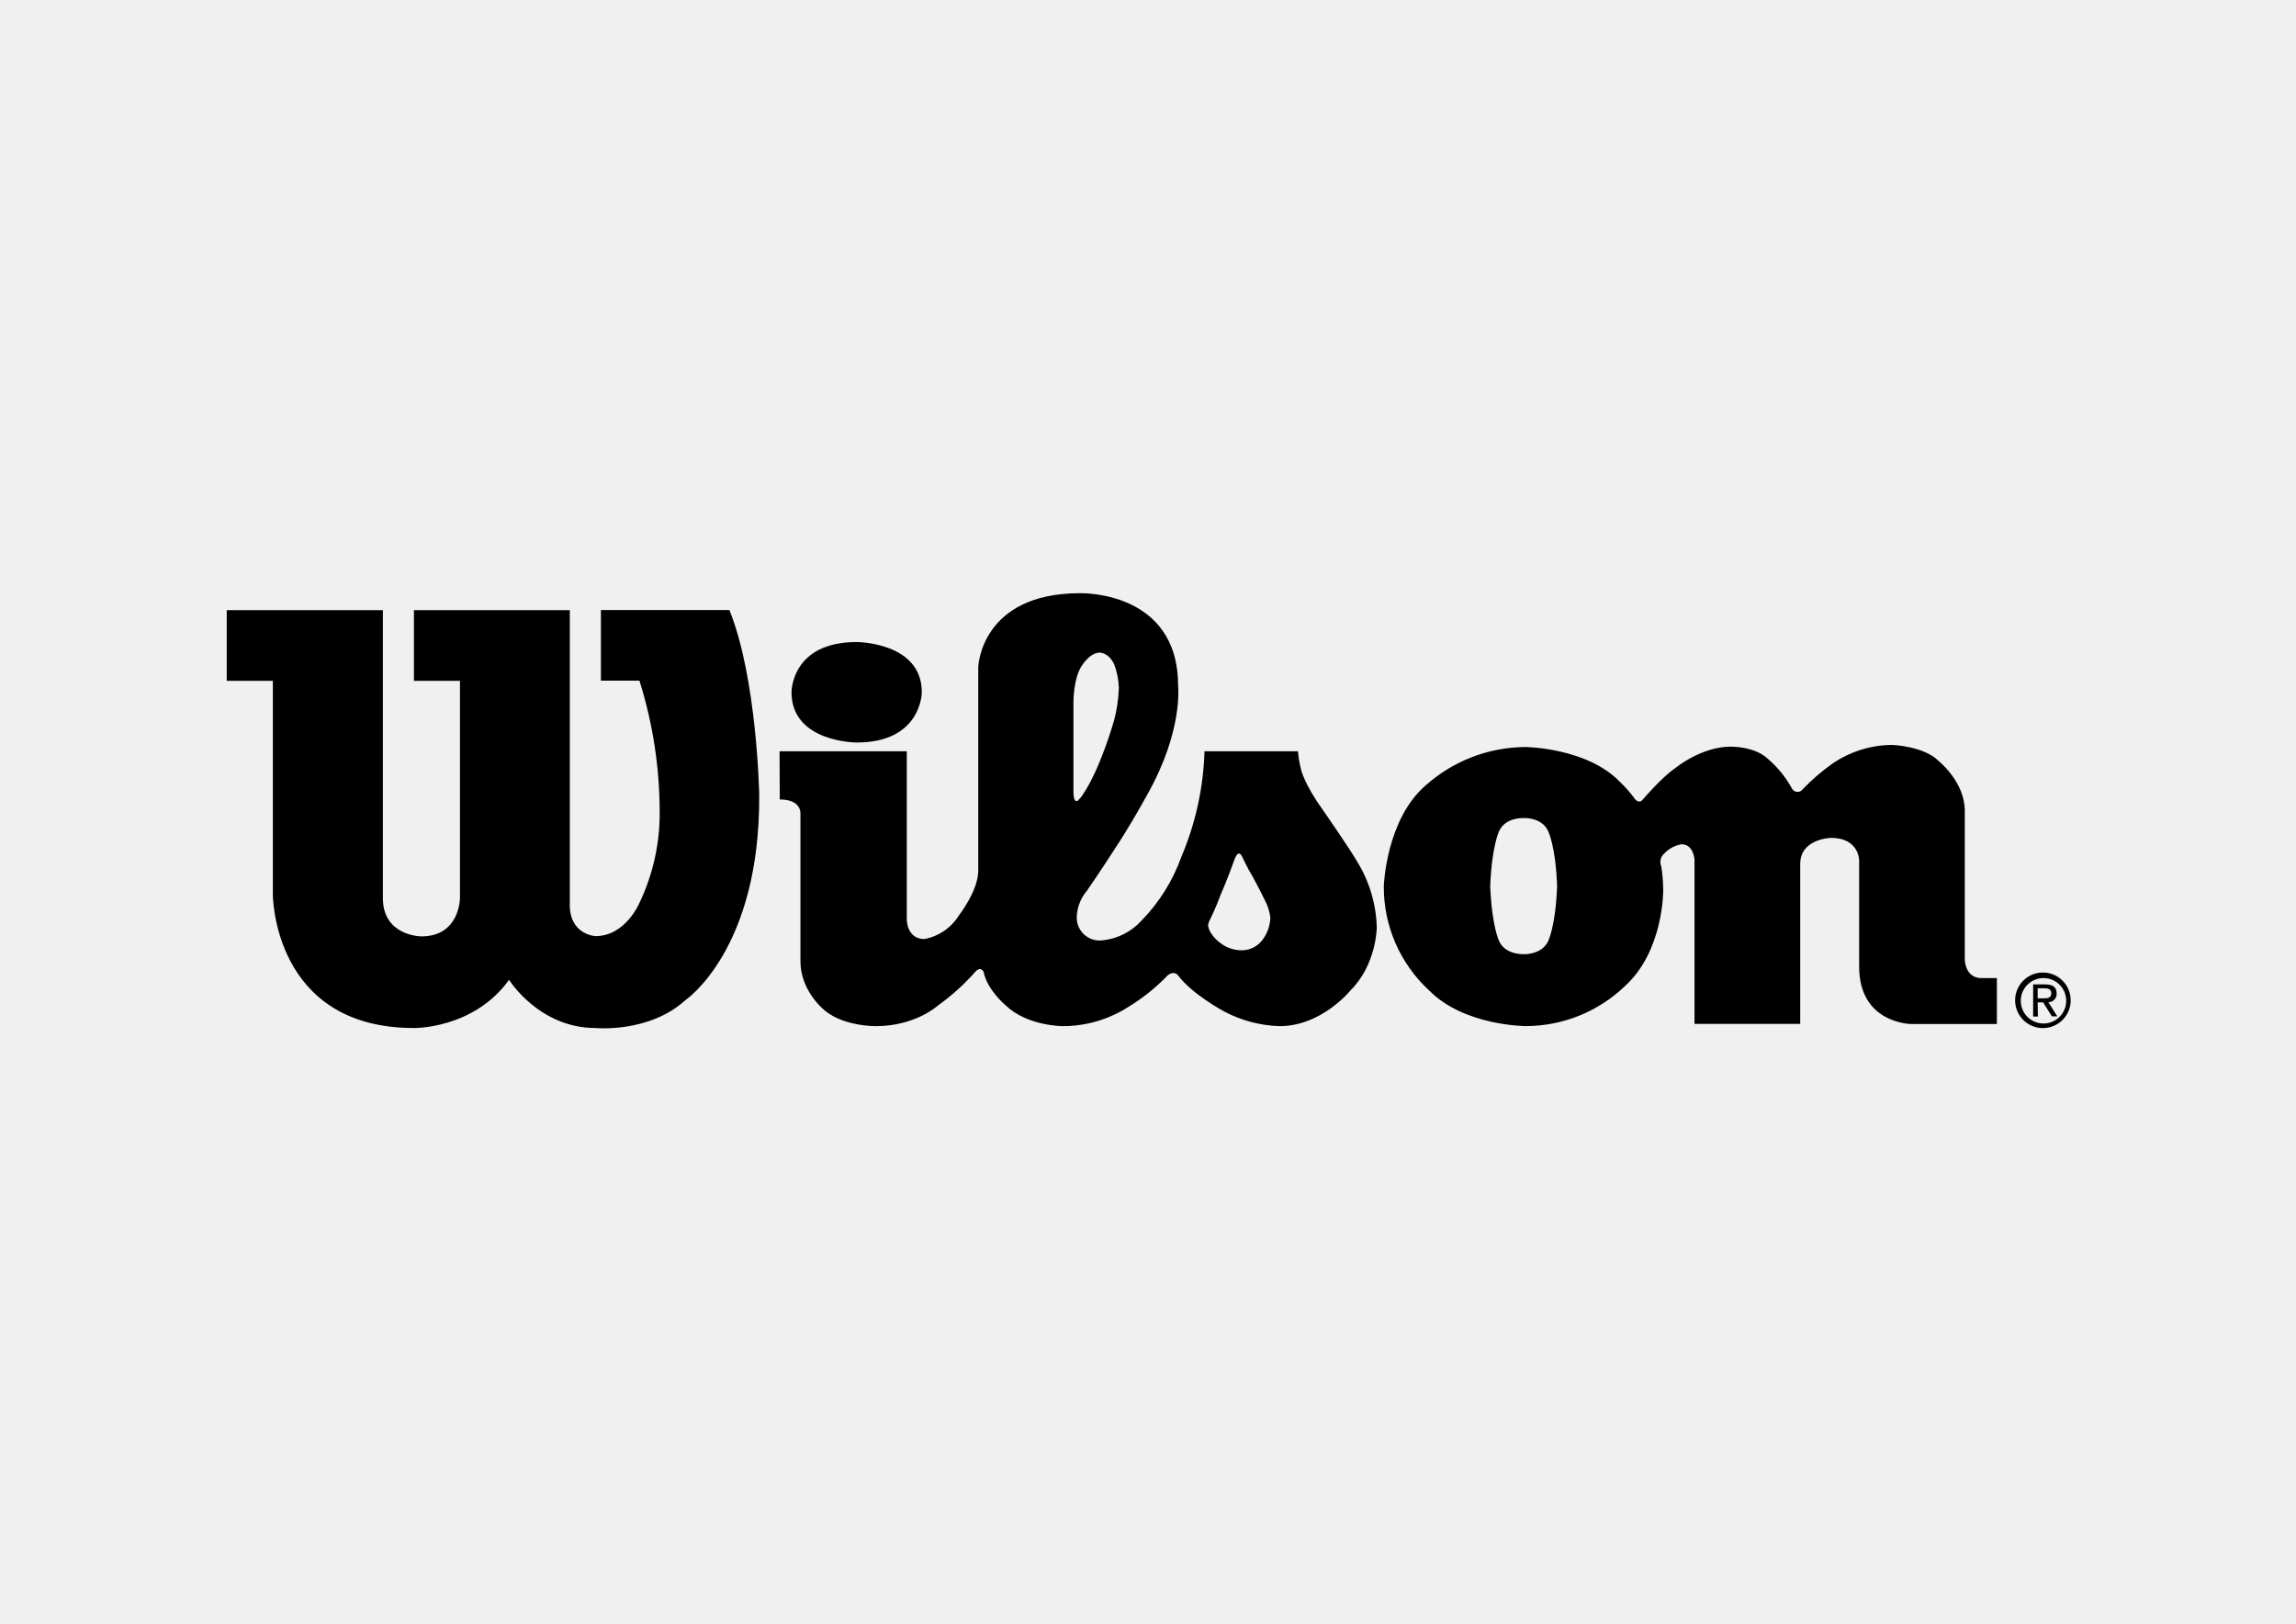
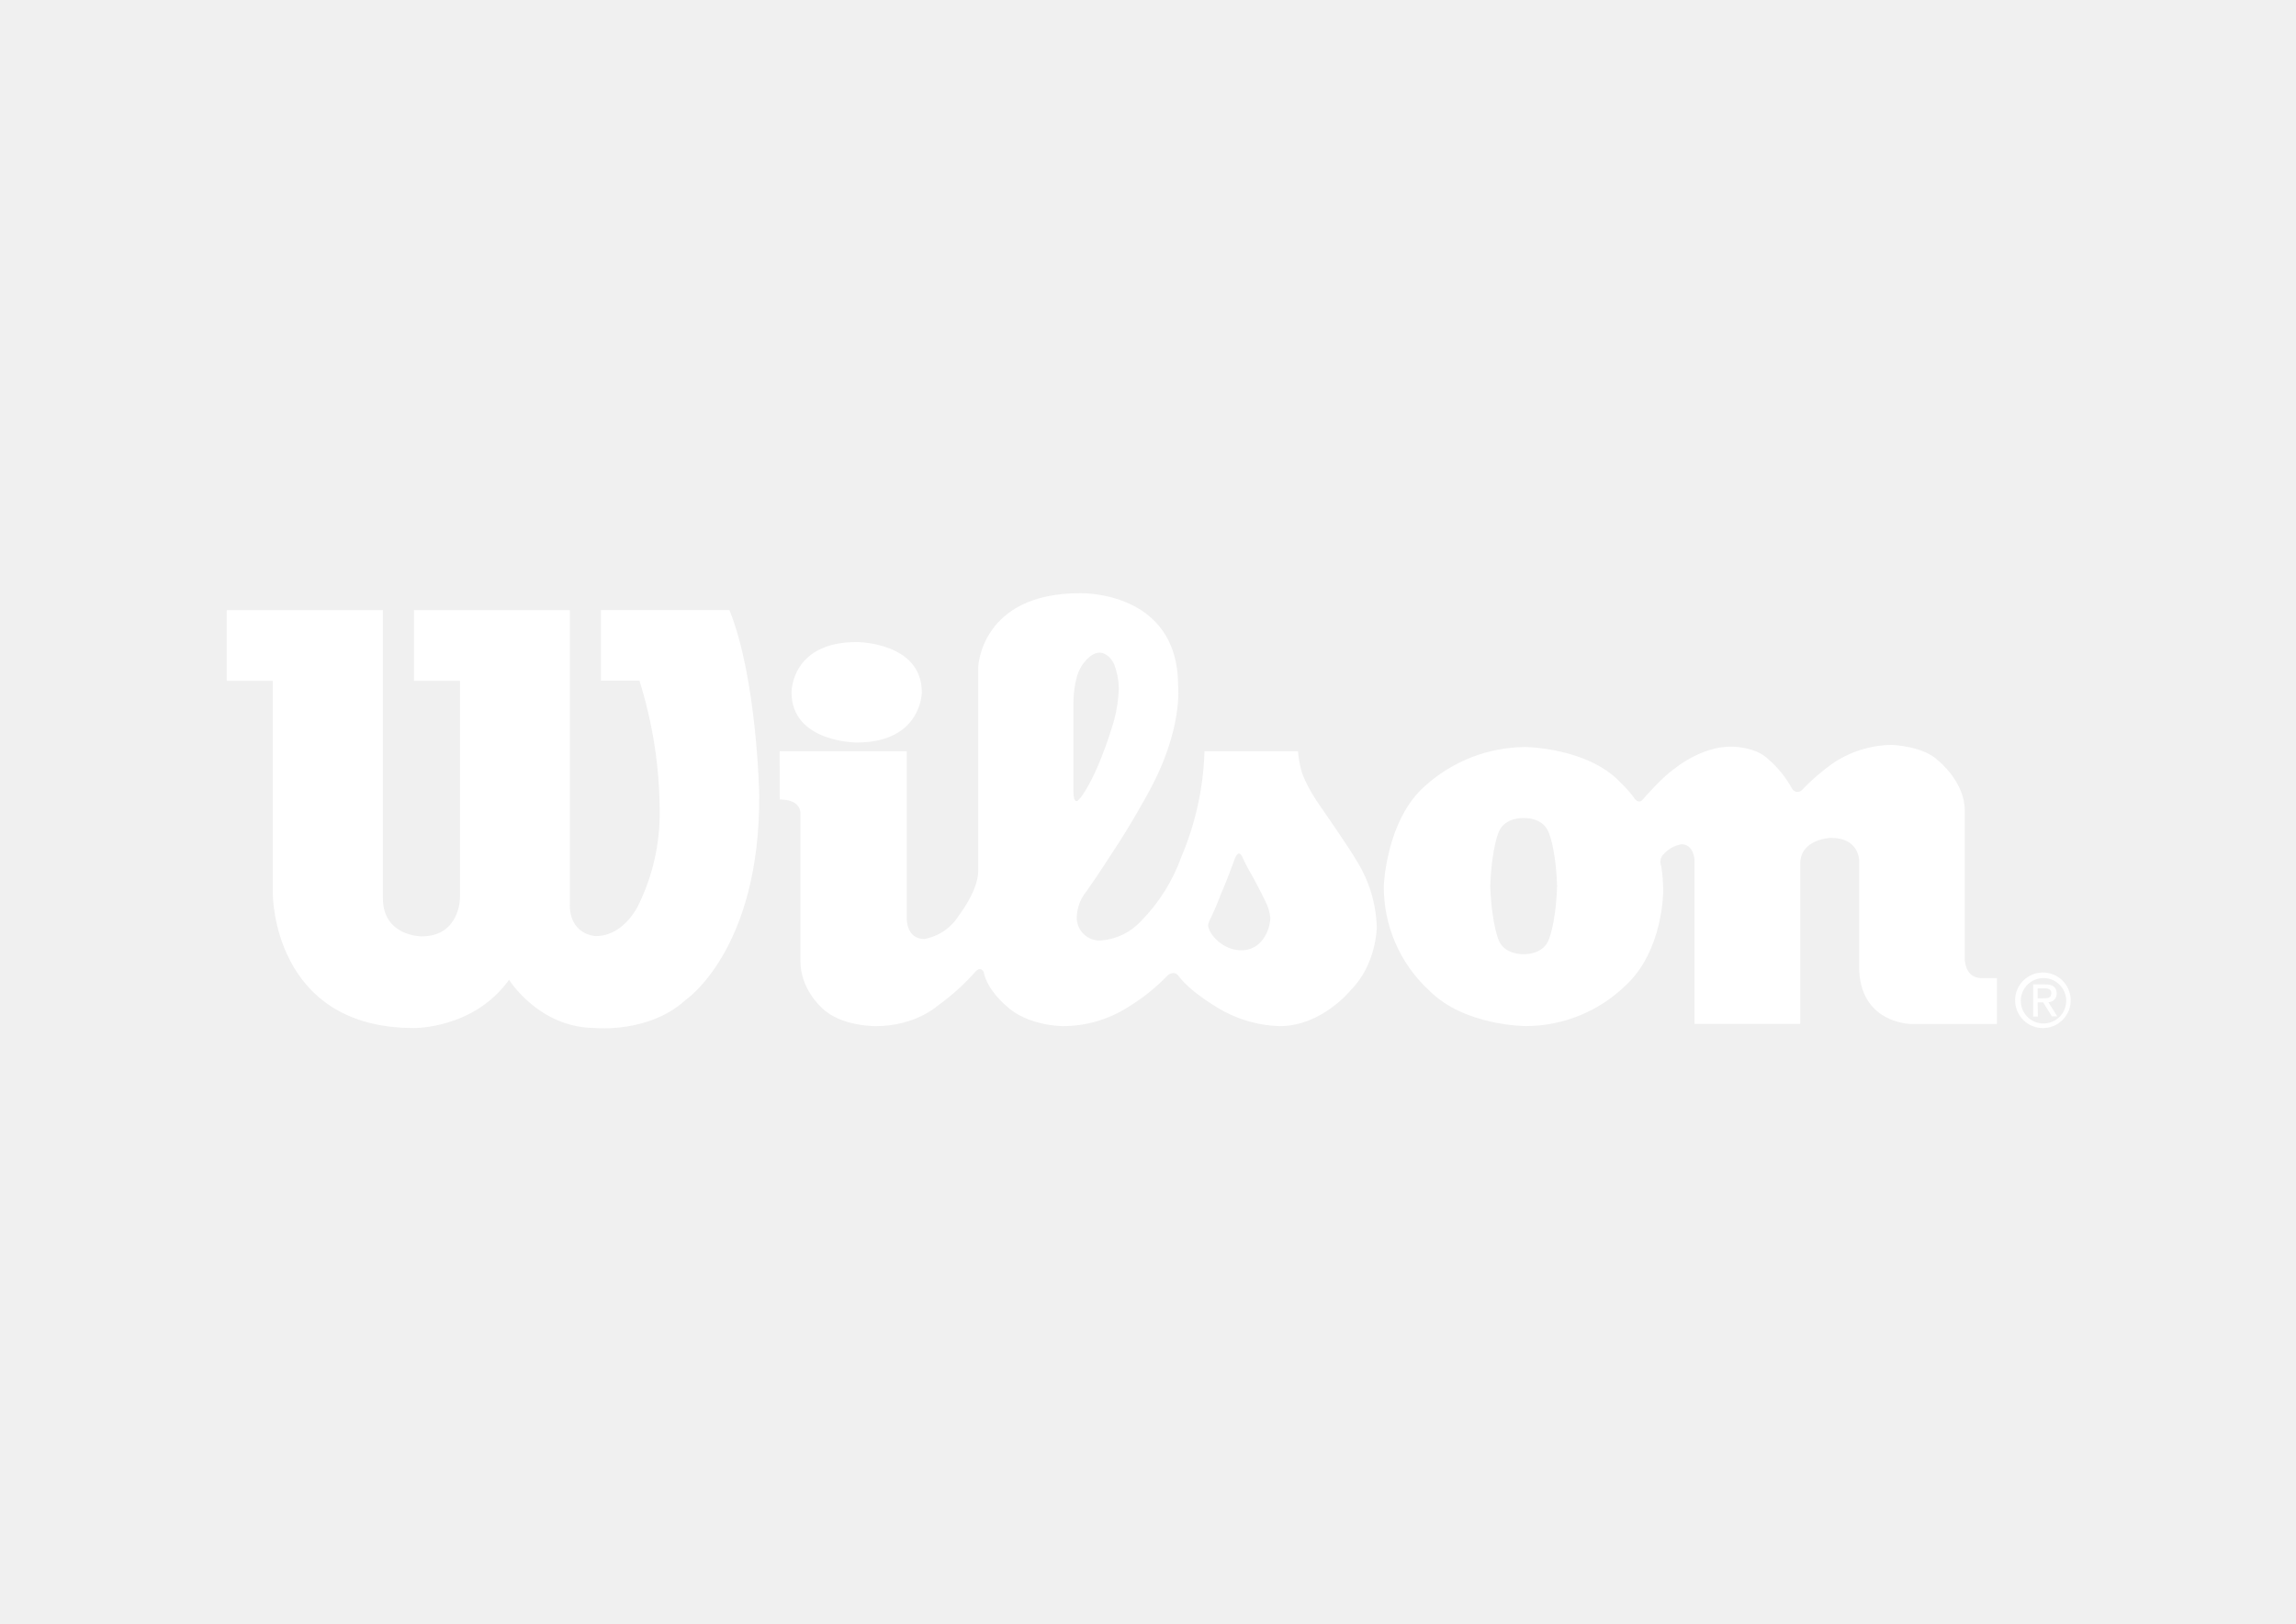
- <svg xmlns="http://www.w3.org/2000/svg" version="1.0" id="katman_1" x="0px" y="0px" viewBox="0 0 841.89 595.28" style="enable-background:new 0 0 841.89 595.28;" xml:space="preserve">
+ <svg xmlns="http://www.w3.org/2000/svg" fill="#FFFFFF" version="1.0" id="katman_1" x="0px" y="0px" viewBox="0 0 841.89 595.28" style="enable-background:new 0 0 841.89 595.28;" xml:space="preserve">
  <path d="M140.39,223.7H83.14v25.9h16.91V328c0,0,0,48.89,51.73,48.89c0,0,21.91,0.38,34.88-17.68c0,0,10.96,17.68,31.72,17.68  c0,0,19.61,1.93,32.94-10.22c0,0,27.44-18.39,27.07-75.25c0,0-0.78-42.71-10.94-67.78h-47.11v25.9h14.13  c4.91,15.59,7.41,31.84,7.42,48.19c0.08,11.51-2.46,22.9-7.42,33.29c0,0-5.08,12.17-16.09,12.17c0,0-9.83-0.37-9.44-12.17V223.7  h-57.16v25.9h16.88v79.63c0,0,0,14.06-14.13,14.06c0,0-14.14,0-14.14-14.06V223.7" />
  <path d="M314.12,235.38c0,0,23.89,0,23.89,18.41c0,0,0,18.43-23.89,18.43c0,0-23.89,0-23.89-18.43  C290.23,253.79,290.04,235.38,314.12,235.38" />
  <path d="M395.27,293.44c0.6-0.55,1.14-1.17,1.59-1.85c6.63-9.56,11.66-27.54,11.66-27.54c1.03-3.86,1.61-7.84,1.74-11.83  c-0.09-2.99-0.67-5.95-1.74-8.74c-2.1-4.3-5.24-4.22-5.24-4.22c-3.93,0-6.91,5.29-6.91,5.29c-2.76,4.59-2.76,12.66-2.76,12.66v33.09  c0,4.62,1.69,3.19,1.69,3.19 M447.45,328.39c-1.5,4.09-3.62,8.46-3.62,8.46c-0.44,0.75-0.73,1.57-0.86,2.42  c0.14,0.89,0.44,1.74,0.88,2.53c1.1,1.78,2.58,3.29,4.33,4.43c2.09,1.39,4.54,2.15,7.06,2.17c3.19,0.02,6.18-1.56,7.96-4.2  c1.58-2.25,2.49-4.91,2.61-7.66c-0.23-2.19-0.87-4.32-1.9-6.27c-1.51-3.19-4.55-8.82-4.55-8.82c-1.8-2.91-3.55-6.66-3.55-6.66  c-0.84-2.13-1.59-1.86-1.59-1.86c-0.81,0-1.59,2.26-1.59,2.26c-2.8,7.85-5.22,13.22-5.22,13.22 M285.85,275.43h46.65v61.76  c0,0,0,7.07,6.45,7.07c5.25-0.97,9.85-4.12,12.66-8.66c0,0,7.09-9.01,7.09-16.42v-74.71c0,0,0.96-26.99,37.27-26.99  c0,0,36.01-1.19,36.01,33.89c0,0,1.97,16.45-11.31,39.96c0,0-5.92,10.94-12.57,20.91c0,0-4.92,7.68-9.56,14.33  c-2.23,2.63-3.54,5.93-3.71,9.38c-0.27,4.62,3.26,8.58,7.88,8.85c0.37,0.02,0.74,0.02,1.1-0.01c5.63-0.46,10.88-3.04,14.68-7.21  c6.56-6.69,11.58-14.73,14.73-23.55c5.18-12.23,8.05-25.32,8.44-38.6h34.29c0.17,2.31,0.56,4.6,1.16,6.83c0,0,1.18,5.32,7.96,14.68  c0,0,9.56,13.76,12.53,18.87c4.53,7.31,7.03,15.7,7.23,24.3c0,0-0.13,13.51-9.56,22.9c0,0-10.54,13.19-26.09,13.19  c-7.08-0.22-14.02-2.05-20.29-5.37c0,0-11.75-6.26-16.93-13.25c-0.43-0.59-1.15-0.91-1.88-0.84c-0.72,0.08-1.4,0.38-1.94,0.86  c-4.26,4.44-9.08,8.31-14.33,11.51c-7.2,4.63-15.58,7.09-24.14,7.09c0,0-12.93,0-20.82-7.53c0,0-6.85-5.65-8.17-12.31  c-0.23-0.62-0.8-1.05-1.47-1.1c-0.63,0.14-1.2,0.5-1.59,1.02c-4.1,4.64-8.71,8.79-13.74,12.39c0,0-8.19,7.53-22.74,7.53  c0,0-13.12,0.18-19.96-6.88c0,0-7.68-6.7-7.68-16.93v-54.21c0,0,0.41-5.08-7.58-5.08L285.85,275.43z" />
  <path d="M558.84,349.82c0,0,6.37,0.27,8.78-4.68c0,0,2.79-5.32,3.33-20.23v-0.14c-0.54-14.91-3.33-20.16-3.33-20.16  c-2.36-5.02-8.78-4.7-8.78-4.7h-0.27c0,0-6.47-0.32-8.84,4.7c0,0-2.69,5.26-3.3,20.16v0.14c0.61,14.91,3.3,20.23,3.3,20.23  c2.37,4.95,8.84,4.68,8.84,4.68H558.84 M507.41,324.8c0,0,0.81-24.27,15.27-36.79c10.07-9.03,23.1-14.06,36.63-14.14  c0,0,22.5,0.18,34.64,12.74c2.09,1.98,4,4.16,5.69,6.5c0,0,1.39,1.59,2.6,0.14c0,0,7.2-8.39,11.91-11.55c0,0,9.56-7.96,20.4-7.96  c0,0,8.78-0.22,13.71,4.48c3.59,3.08,6.59,6.78,8.85,10.93c0.63,1.11,2.04,1.5,3.15,0.88c0.3-0.17,0.56-0.4,0.76-0.69  c3.26-3.4,6.83-6.48,10.65-9.22c6.5-4.52,14.21-6.97,22.12-7.02c0,0,11.55,0.38,17.01,5.84c0,0,9.64,7.66,9.64,18.27v54.47  c0,0,0,6.66,5.83,6.9h5.94v16.83h-31.55c0,0-18.95-0.19-18.95-20.99v-38.99c0,0,0-8.25-10.27-8.25c0,0-11.34,0.21-11.34,9.56v58.62  h-38.76v-60.14c0,0-0.27-5.7-4.78-5.7c-2.51,0.44-4.79,1.7-6.5,3.58c-1.21,1.15-1.58,2.94-0.92,4.48c0.47,2.91,0.7,5.86,0.72,8.81  c0,0,0.21,22.14-13.94,35.04c-9.77,9.43-22.8,14.71-36.38,14.75c0,0-22.6,0-35.47-13.03C513.34,353.29,507.29,339.36,507.41,324.8" />
  <path d="M747.16,366v-3.68h2.45c1.24,0,2.55,0.25,2.55,1.75c0,1.82-1.31,1.93-2.85,1.93H747.16 M747.16,367.5h2.02l3.19,5.1h1.99  l-3.28-5.18c1.66,0.02,3.03-1.31,3.05-2.97c0-0.07,0-0.14,0-0.21c0-2.31-1.37-3.34-4.16-3.34h-4.46v11.77h1.74L747.16,367.5z   M749.34,376.91c5.63-0.14,10.08-4.82,9.93-10.44c-0.14-5.63-4.82-10.08-10.44-9.93c-5.52,0.14-9.93,4.65-9.94,10.17  c0,5.64,4.57,10.21,10.21,10.21C749.18,376.92,749.26,376.91,749.34,376.91 M740.98,366.7c0.11-4.6,3.94-8.23,8.53-8.12  c4.6,0.11,8.23,3.94,8.12,8.53c-0.11,4.5-3.79,8.1-8.29,8.12c-4.59,0.03-8.34-3.67-8.36-8.26  C740.98,366.89,740.98,366.8,740.98,366.7" />
</svg>
